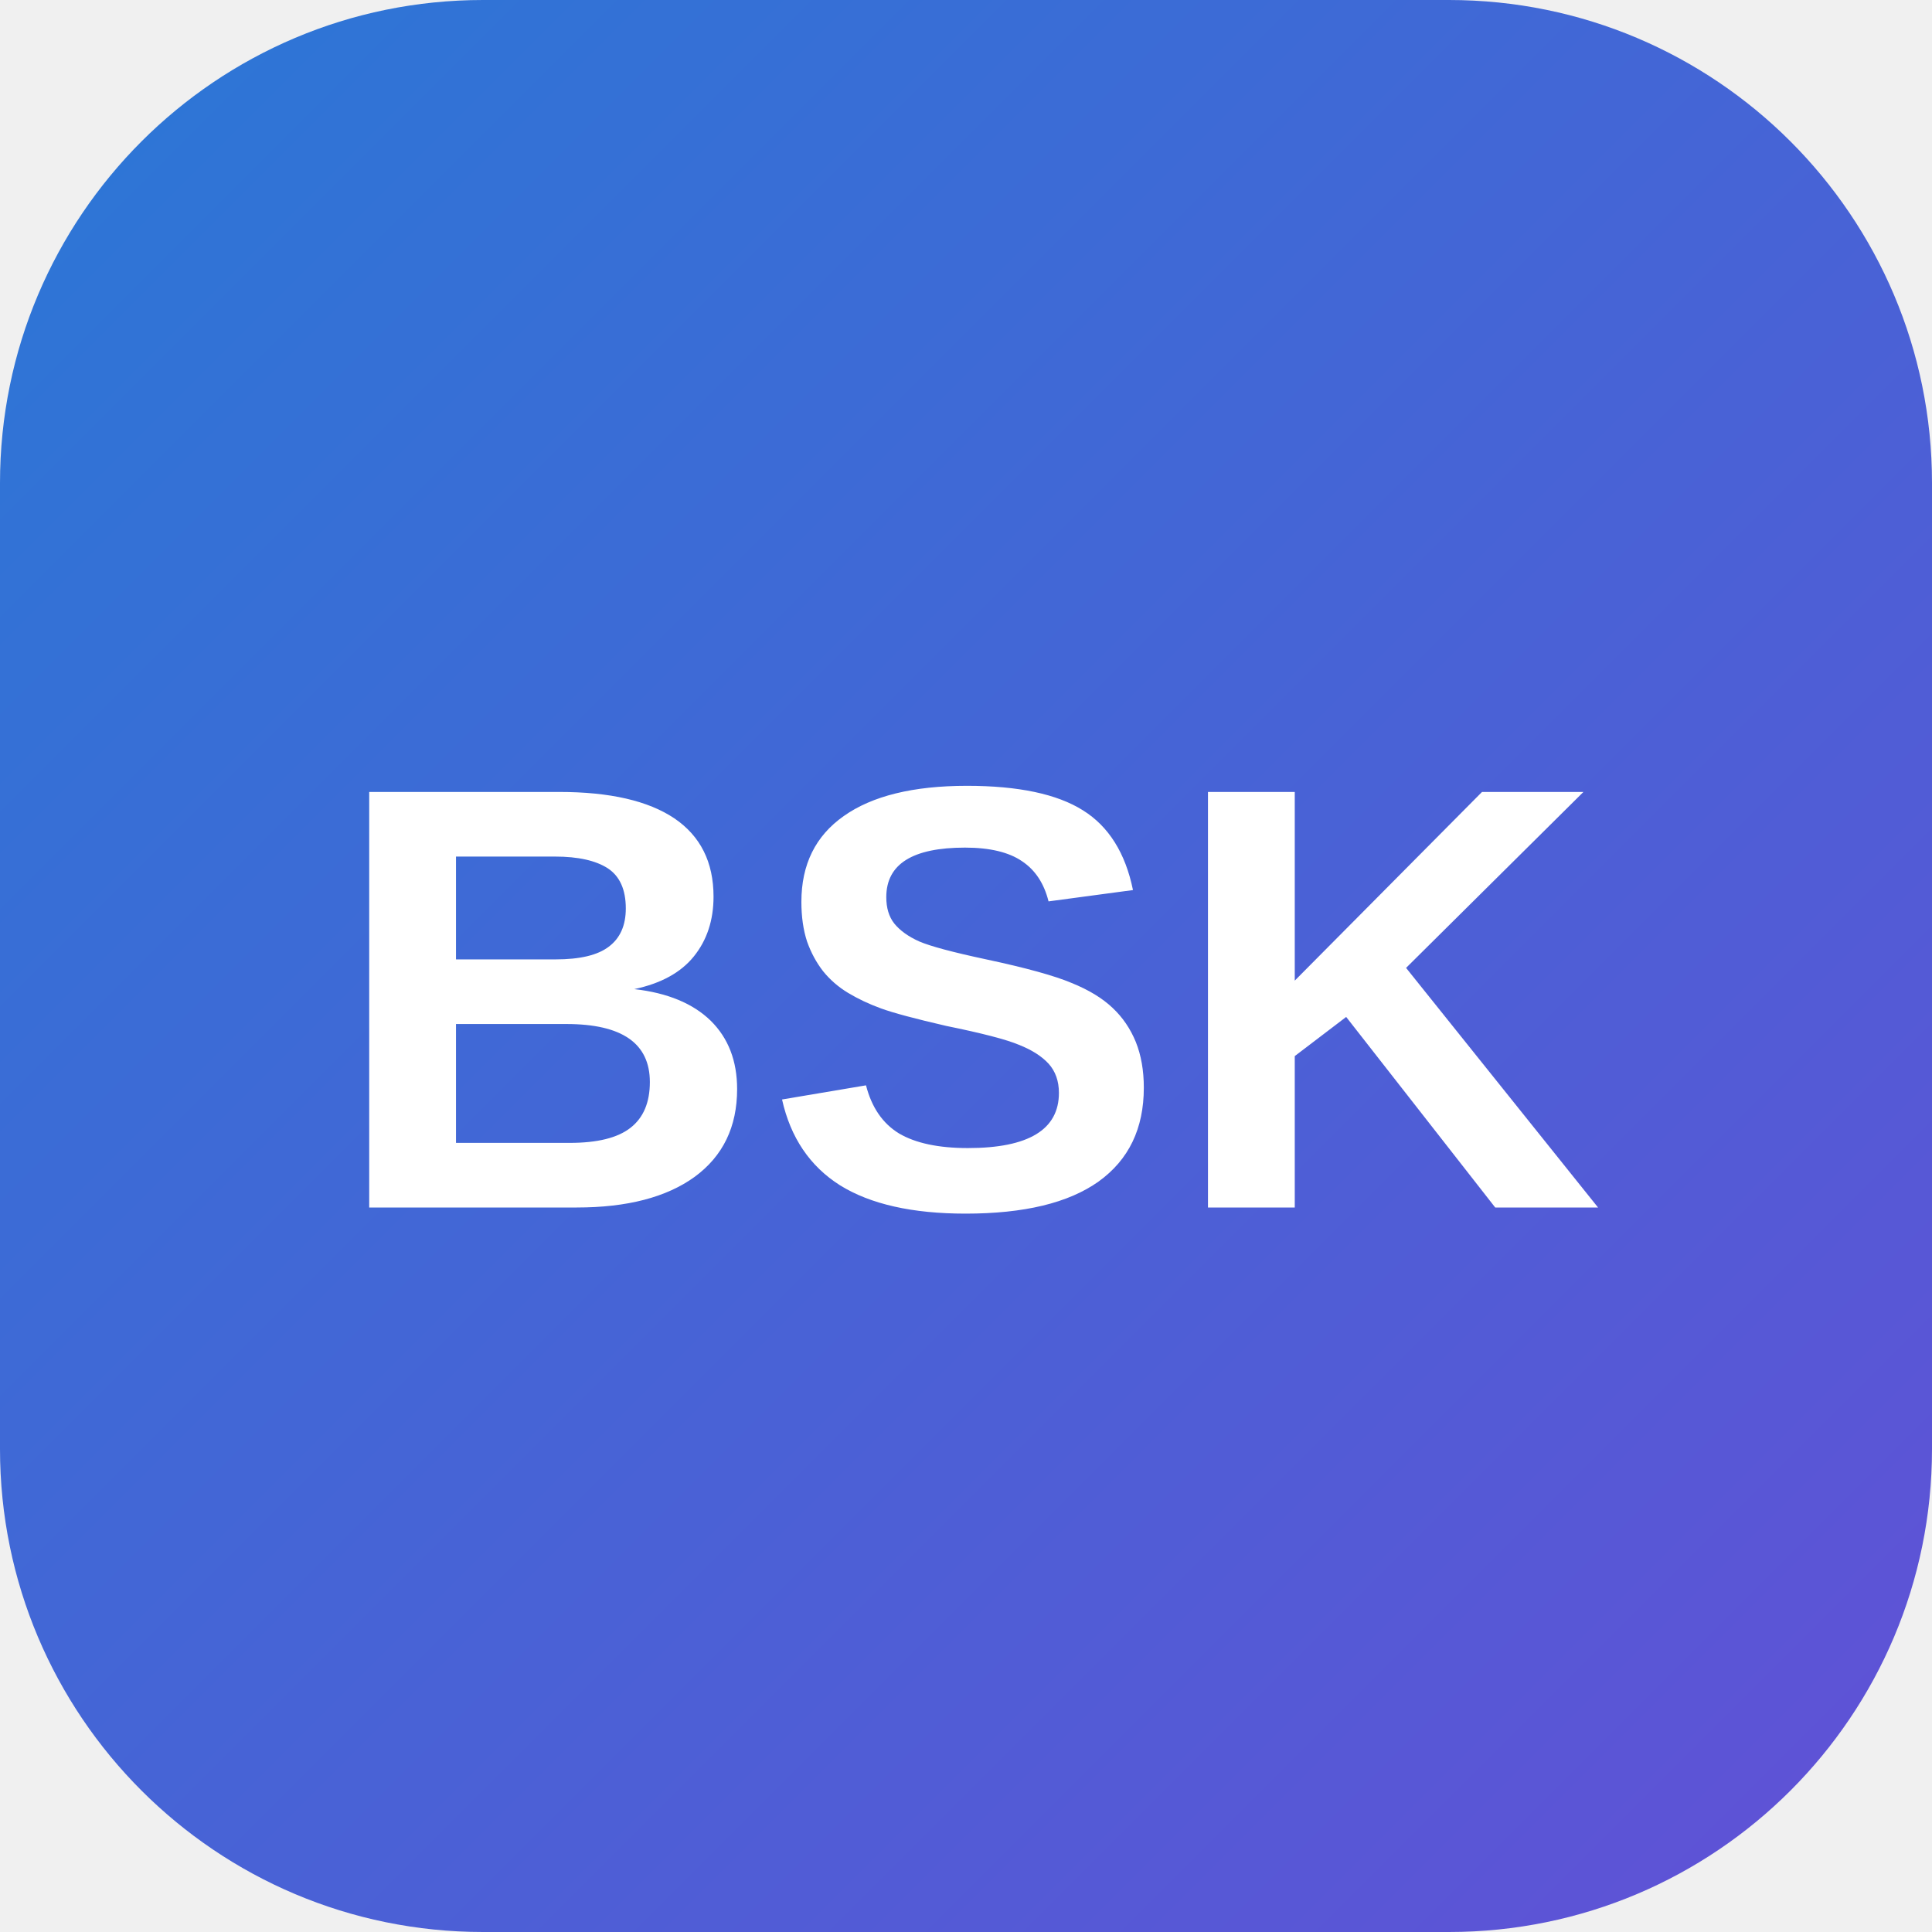
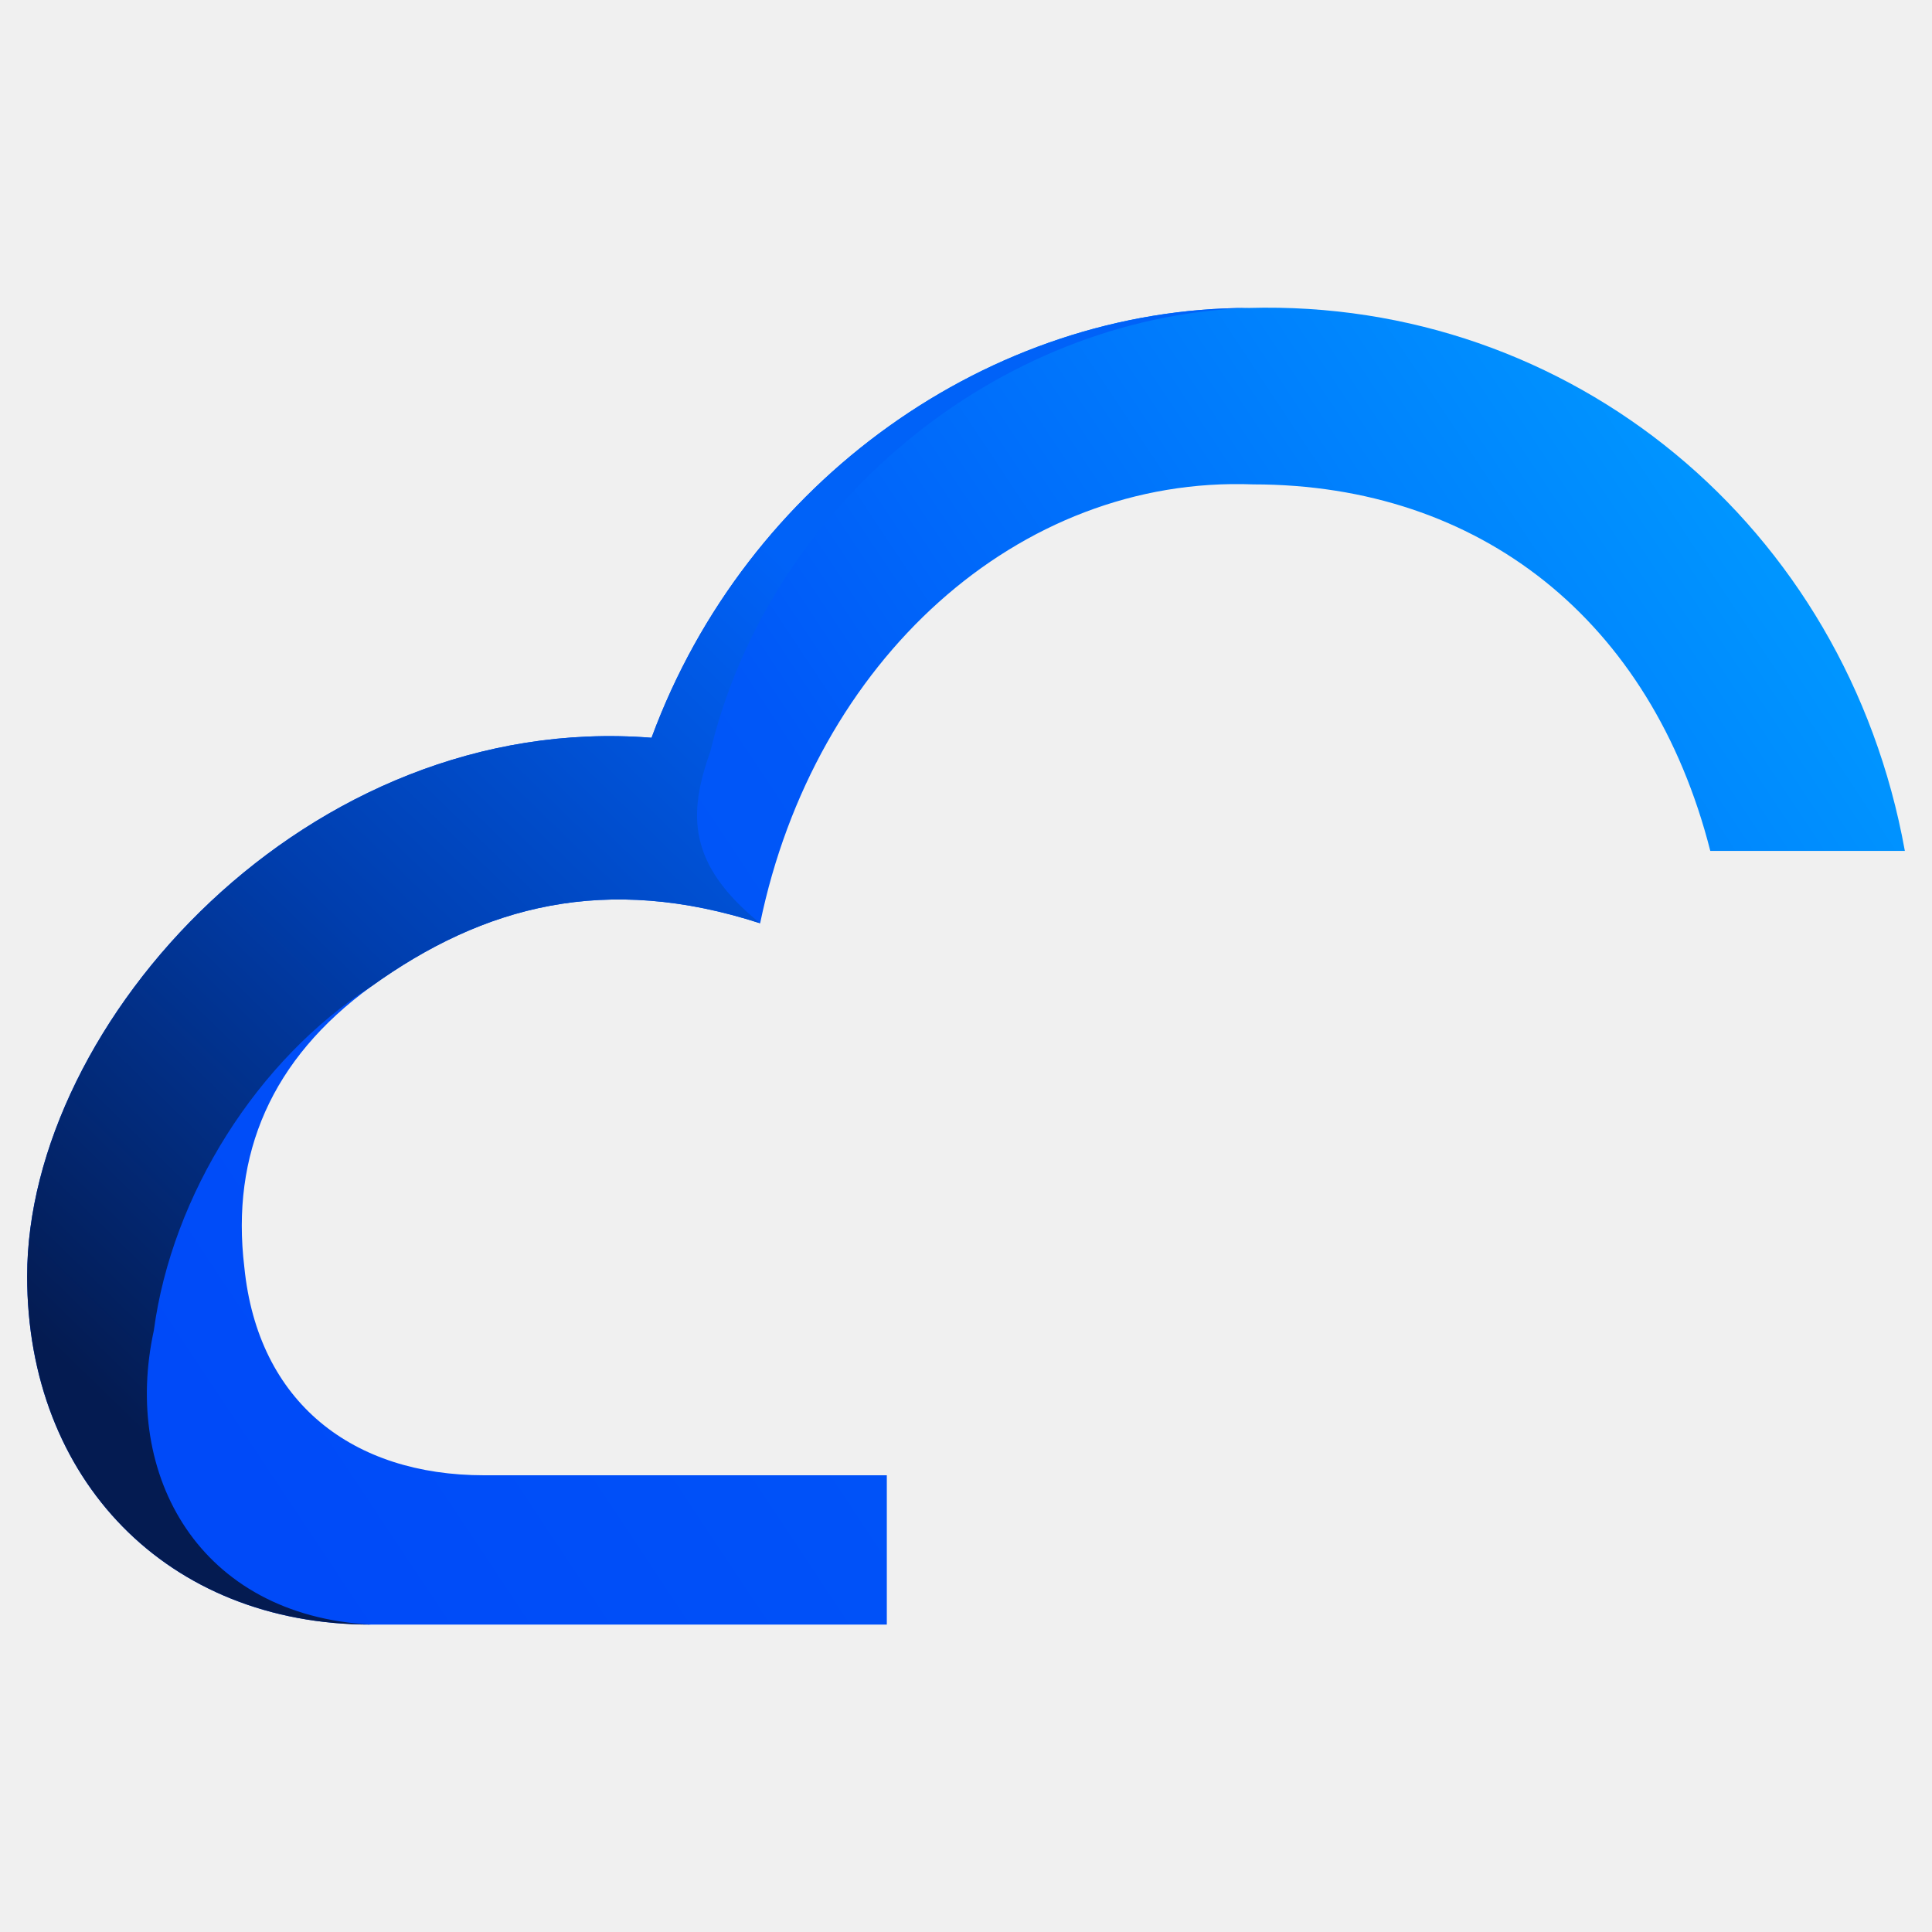
- <svg xmlns="http://www.w3.org/2000/svg" viewBox="0 0 64 64">
+ <svg xmlns="http://www.w3.org/2000/svg" viewBox="-6 -68 427 427" fill="none">
+   <path d="M76 291.058C31 291.058 0 259.058 0 214.058C0 158.058 62 89.058 138 95.058C159 38.058 213 0.058 270 0.058C341 -1.942 402 48.058 415 120.058H372C359 69.058 321 39.058 271 39.058C219 37.058 174 78.058 162 136.058C128 125.058 101 132.058 76 150.058C54 166.058 45 187.058 48 212.058C51 242.058 72 258.058 101 258.058H190V291.058H76Z" fill="url(#paint0_linear_13_14)" />
+   <path d="M76 291.058C31 291.058 0 259.058 0 214.058C0 158.058 62 89.058 138 95.058C159 38.058 213 0.058 270 0.058C214 2.058 164 44.058 151 98.058C146 112.058 146 123.058 162 136.058C128 125.058 101 132.058 76 150.058C51 166.058 32 196.058 28 226.058C21 258.058 38 289.058 76 291.058Z" fill="url(#paint1_linear_13_14)" />
  <defs>
-     <linearGradient id="g" x1="0" y1="0" x2="1" y2="1">
-       <stop offset="0" stop-color="#2a78d6" />
-       <stop offset="1" stop-color="#6250d6" />
+     <linearGradient id="paint0_linear_13_14" x1="42" y1="253.058" x2="373" y2="33.058" gradientUnits="userSpaceOnUse">
+       <stop stop-color="#004AF8" />
+       <stop offset="0.48" stop-color="#0057F8" />
+       <stop offset="1" stop-color="#0096FF" />
+     </linearGradient>
+     <linearGradient id="paint1_linear_13_14" x1="11" y1="236.058" x2="177" y2="65.058" gradientUnits="userSpaceOnUse">
+       <stop stop-color="#041B51" />
+       <stop offset="0.48" stop-color="#003EAE" />
+       <stop offset="1" stop-color="#0062F8" />
    </linearGradient>
  </defs>
-   <rect width="64" height="64" rx="16" fill="url(#g)" />
-   <text x="32" y="40" font-family="Arial, sans-serif" font-size="20" font-weight="800" fill="#fff" text-anchor="middle">BSK</text>
</svg>
